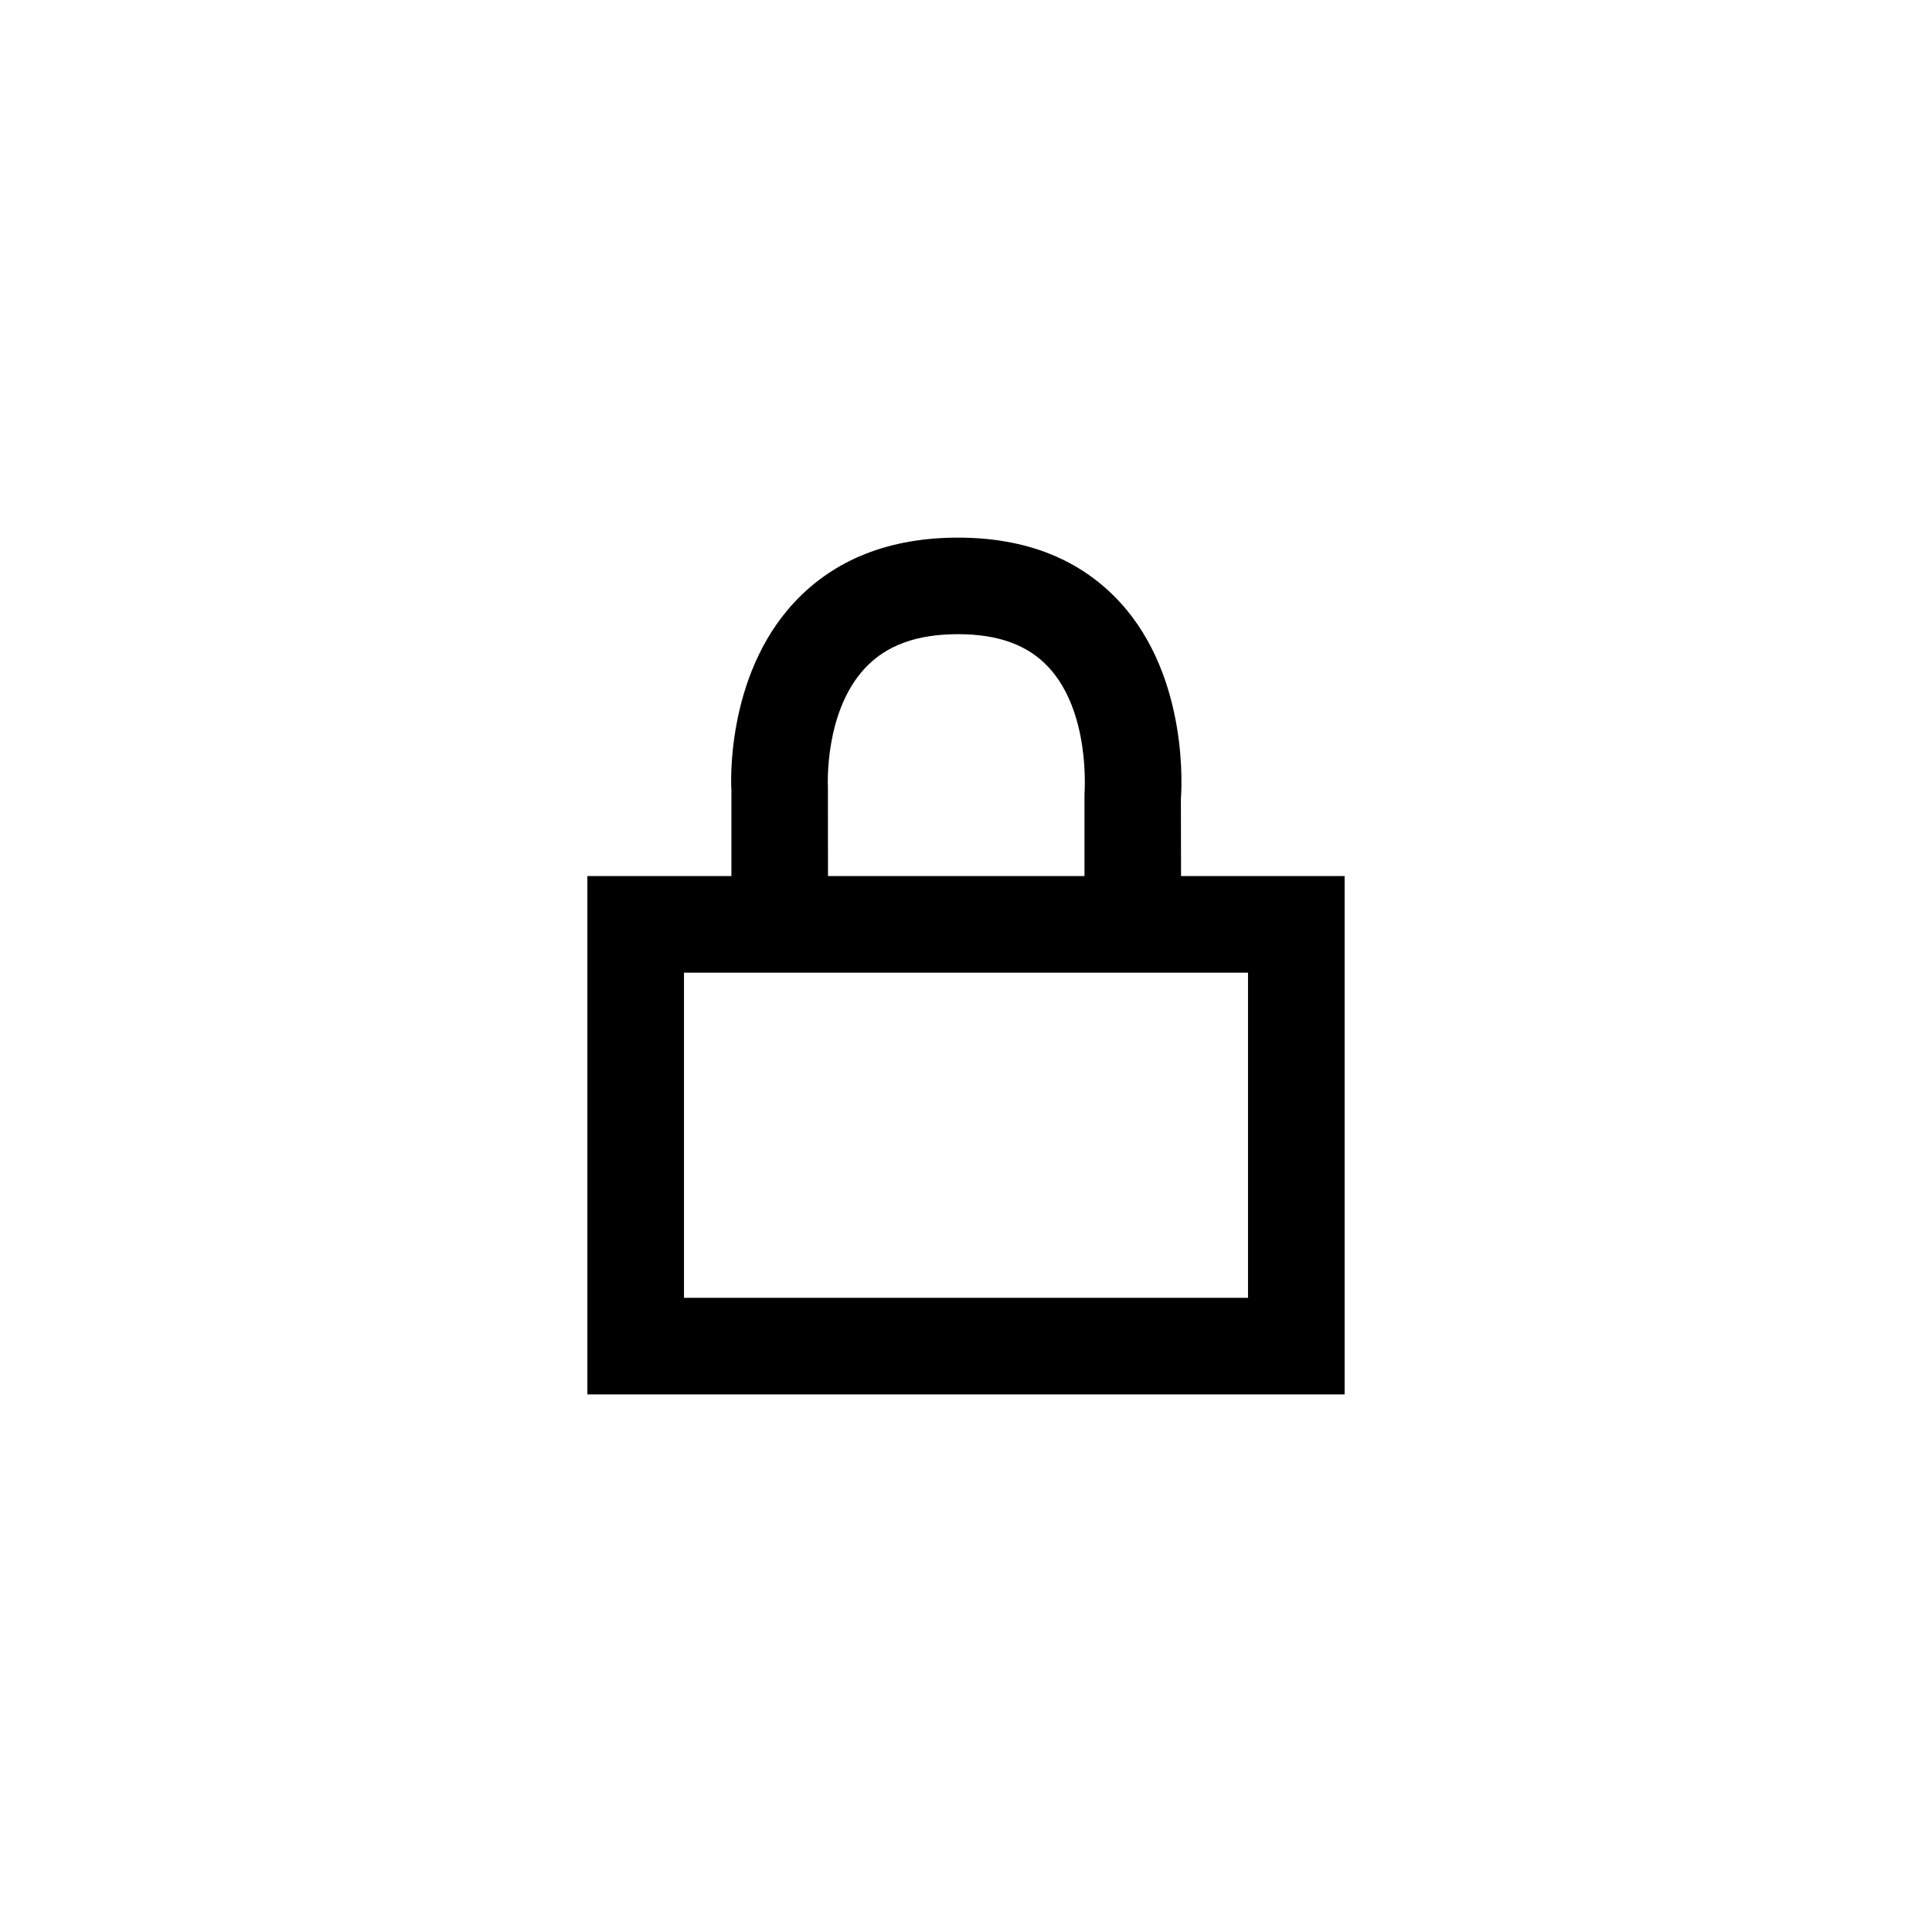
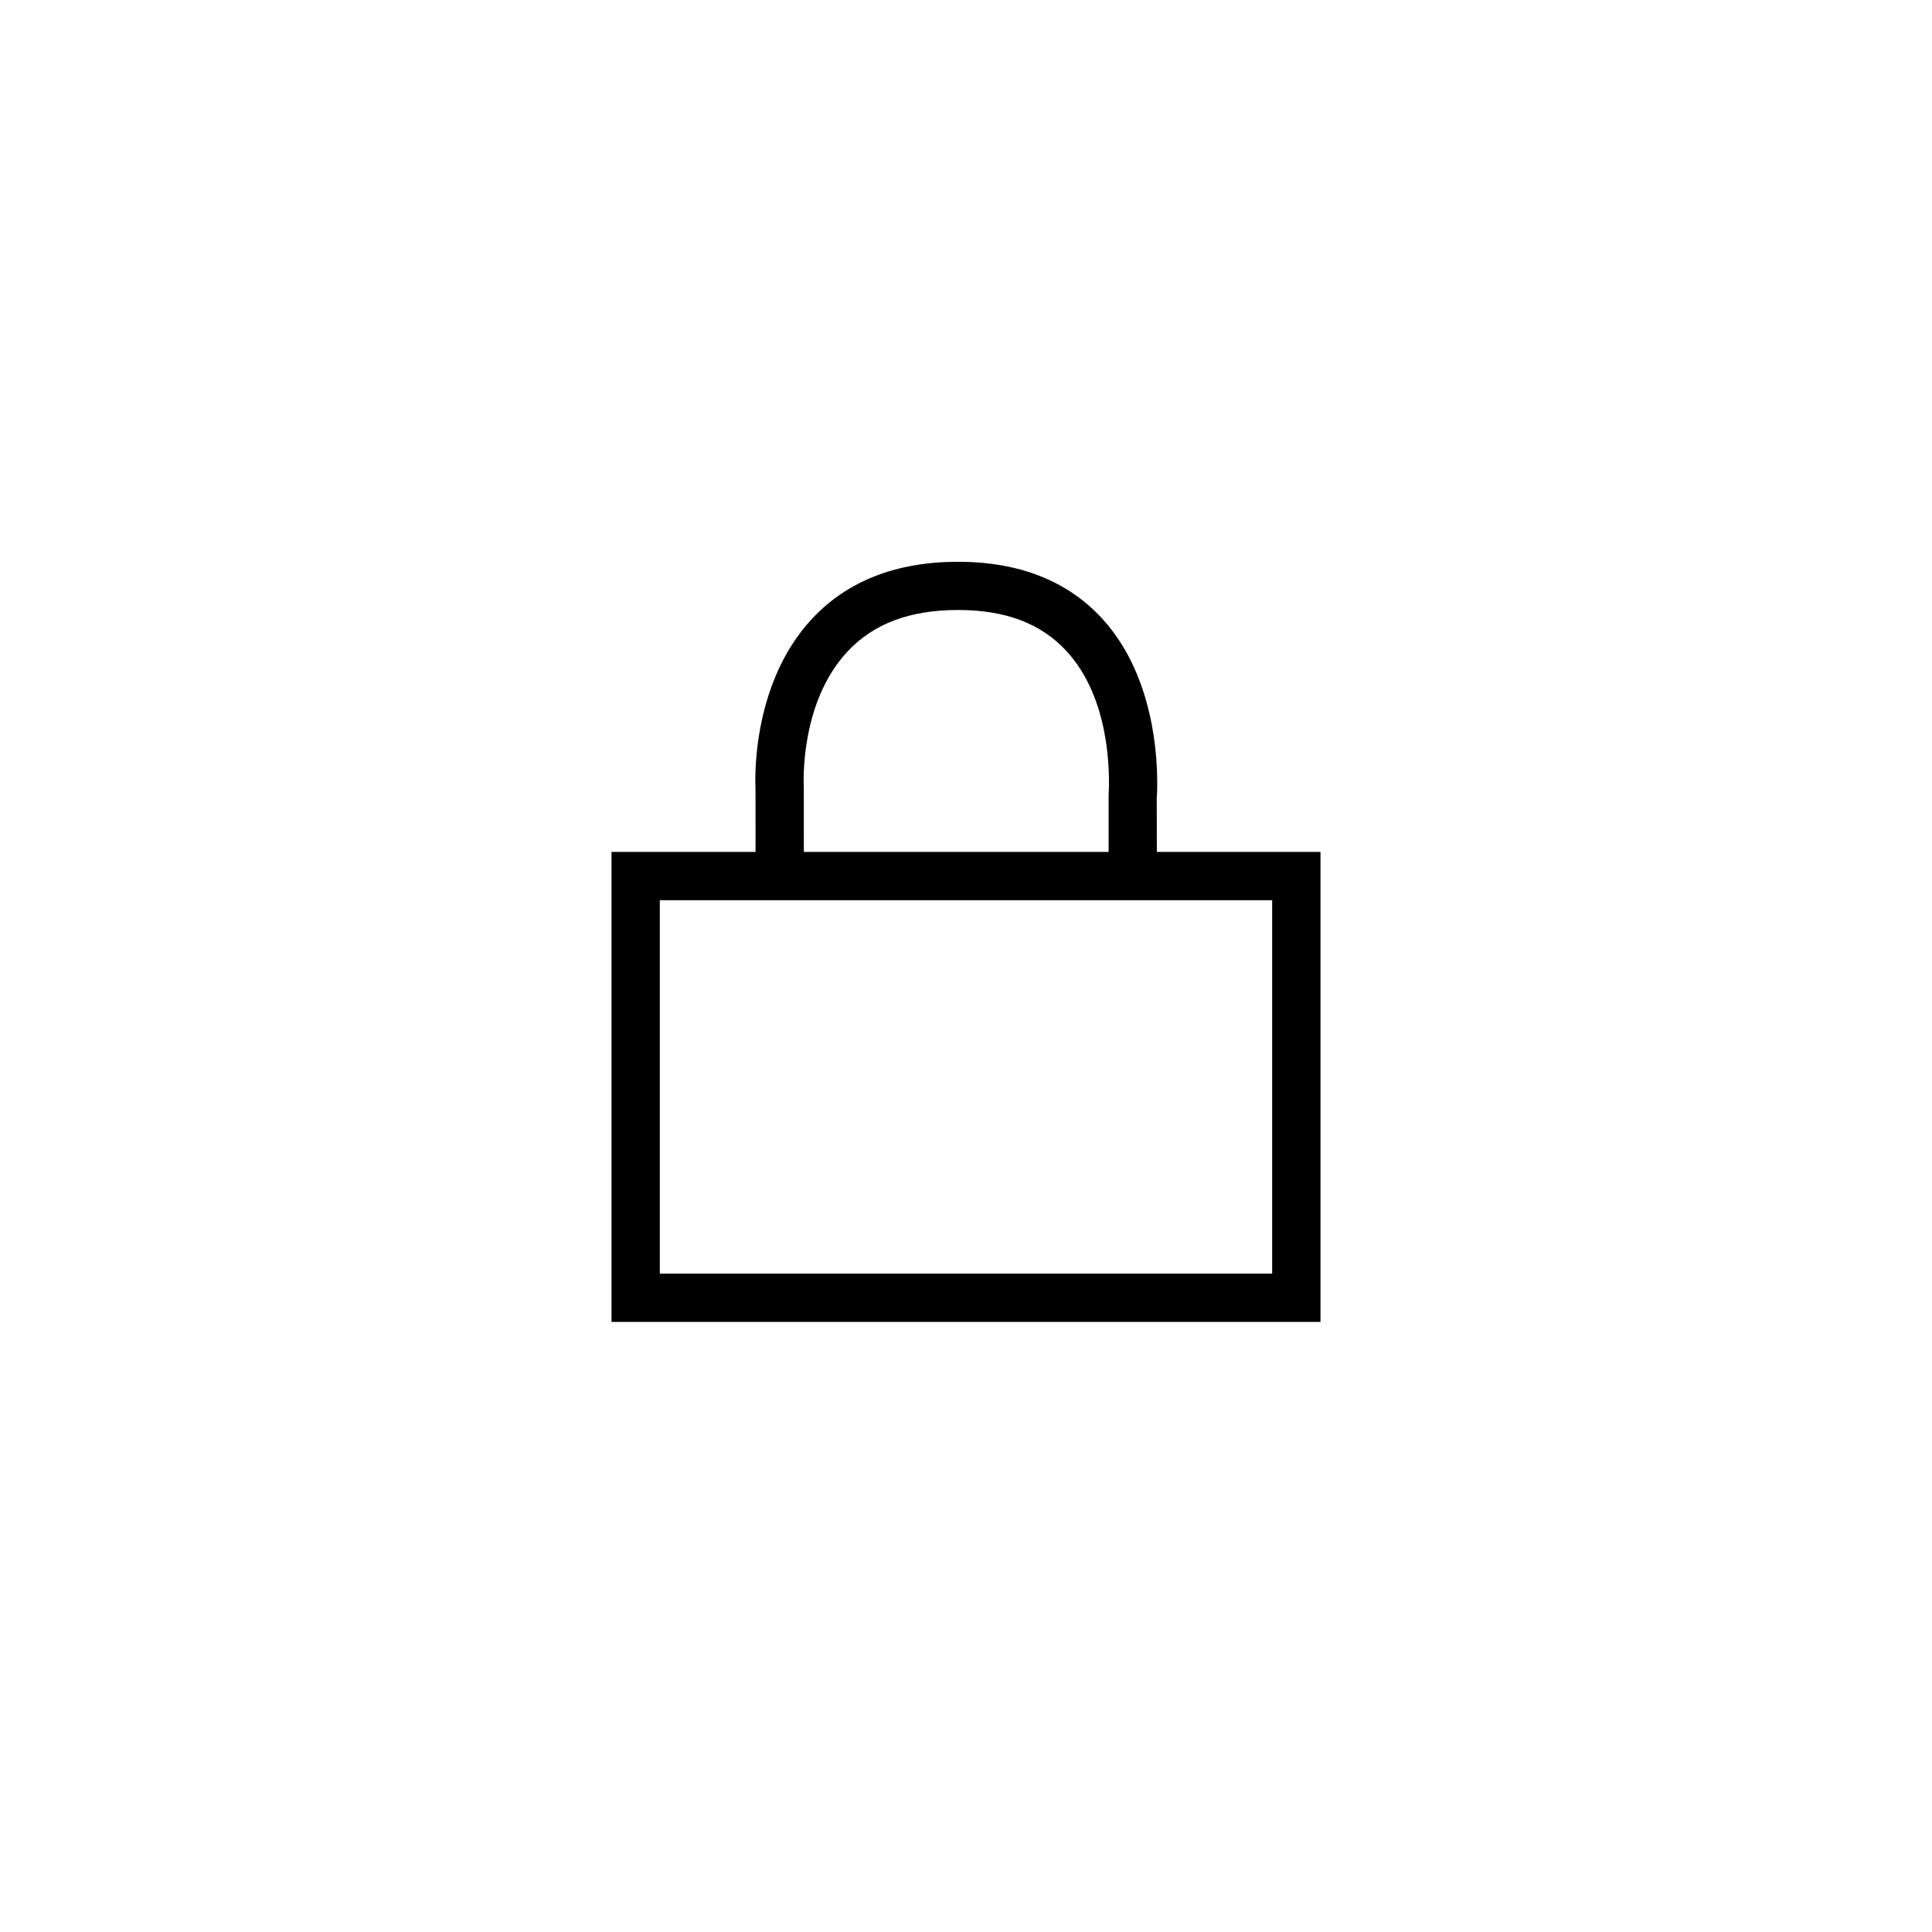
<svg xmlns="http://www.w3.org/2000/svg" version="1.1" id="Laag_1" x="0px" y="0px" width="40px" height="40px" viewBox="0 0 40 40" enable-background="new 0 0 40 40" xml:space="preserve">
-   <g>
-     <path d="M27.839,28.87H12.161V18.138h15.678V28.87z M14.161,26.87h11.678v-6.732H14.161V26.87z" />
-   </g>
-   <g>
-     <path d="M17.143,18.478h-2v-2.119c-0.004-0.03-0.144-2.34,1.305-3.891c0.829-0.887,1.969-1.337,3.388-1.337   c1.408,0,2.536,0.45,3.352,1.338c1.453,1.582,1.27,3.965,1.261,4.066l0.004,1.942h-2V16.45c0.005-0.096,0.116-1.708-0.743-2.635   c-0.427-0.46-1.04-0.685-1.873-0.685c-0.855,0-1.485,0.229-1.927,0.702c-0.849,0.908-0.77,2.442-0.769,2.458L17.143,18.478z" />
-   </g>
+   <path d="M12.661,17.638v9.731h14.678v-9.731H12.661z M26.339,26.369H13.661v-7.731h12.678V26.369z" />
+   <path d="M22.076,13.475c0.913,0.986,0.902,2.541,0.877,2.994v1.508h0.999l-0.003-1.441c0.004-0.067,0.182-2.301-1.13-3.729  c-0.717-0.781-1.721-1.176-2.983-1.176c-1.275,0-2.292,0.396-3.022,1.178c-1.301,1.393-1.173,3.488-1.172,3.509l0.001,1.66h1  l-0.001-1.688c-0.003-0.042-0.094-1.732,0.904-2.8c0.541-0.579,1.291-0.861,2.292-0.861C20.816,12.63,21.549,12.906,22.076,13.475z" />
</svg>
